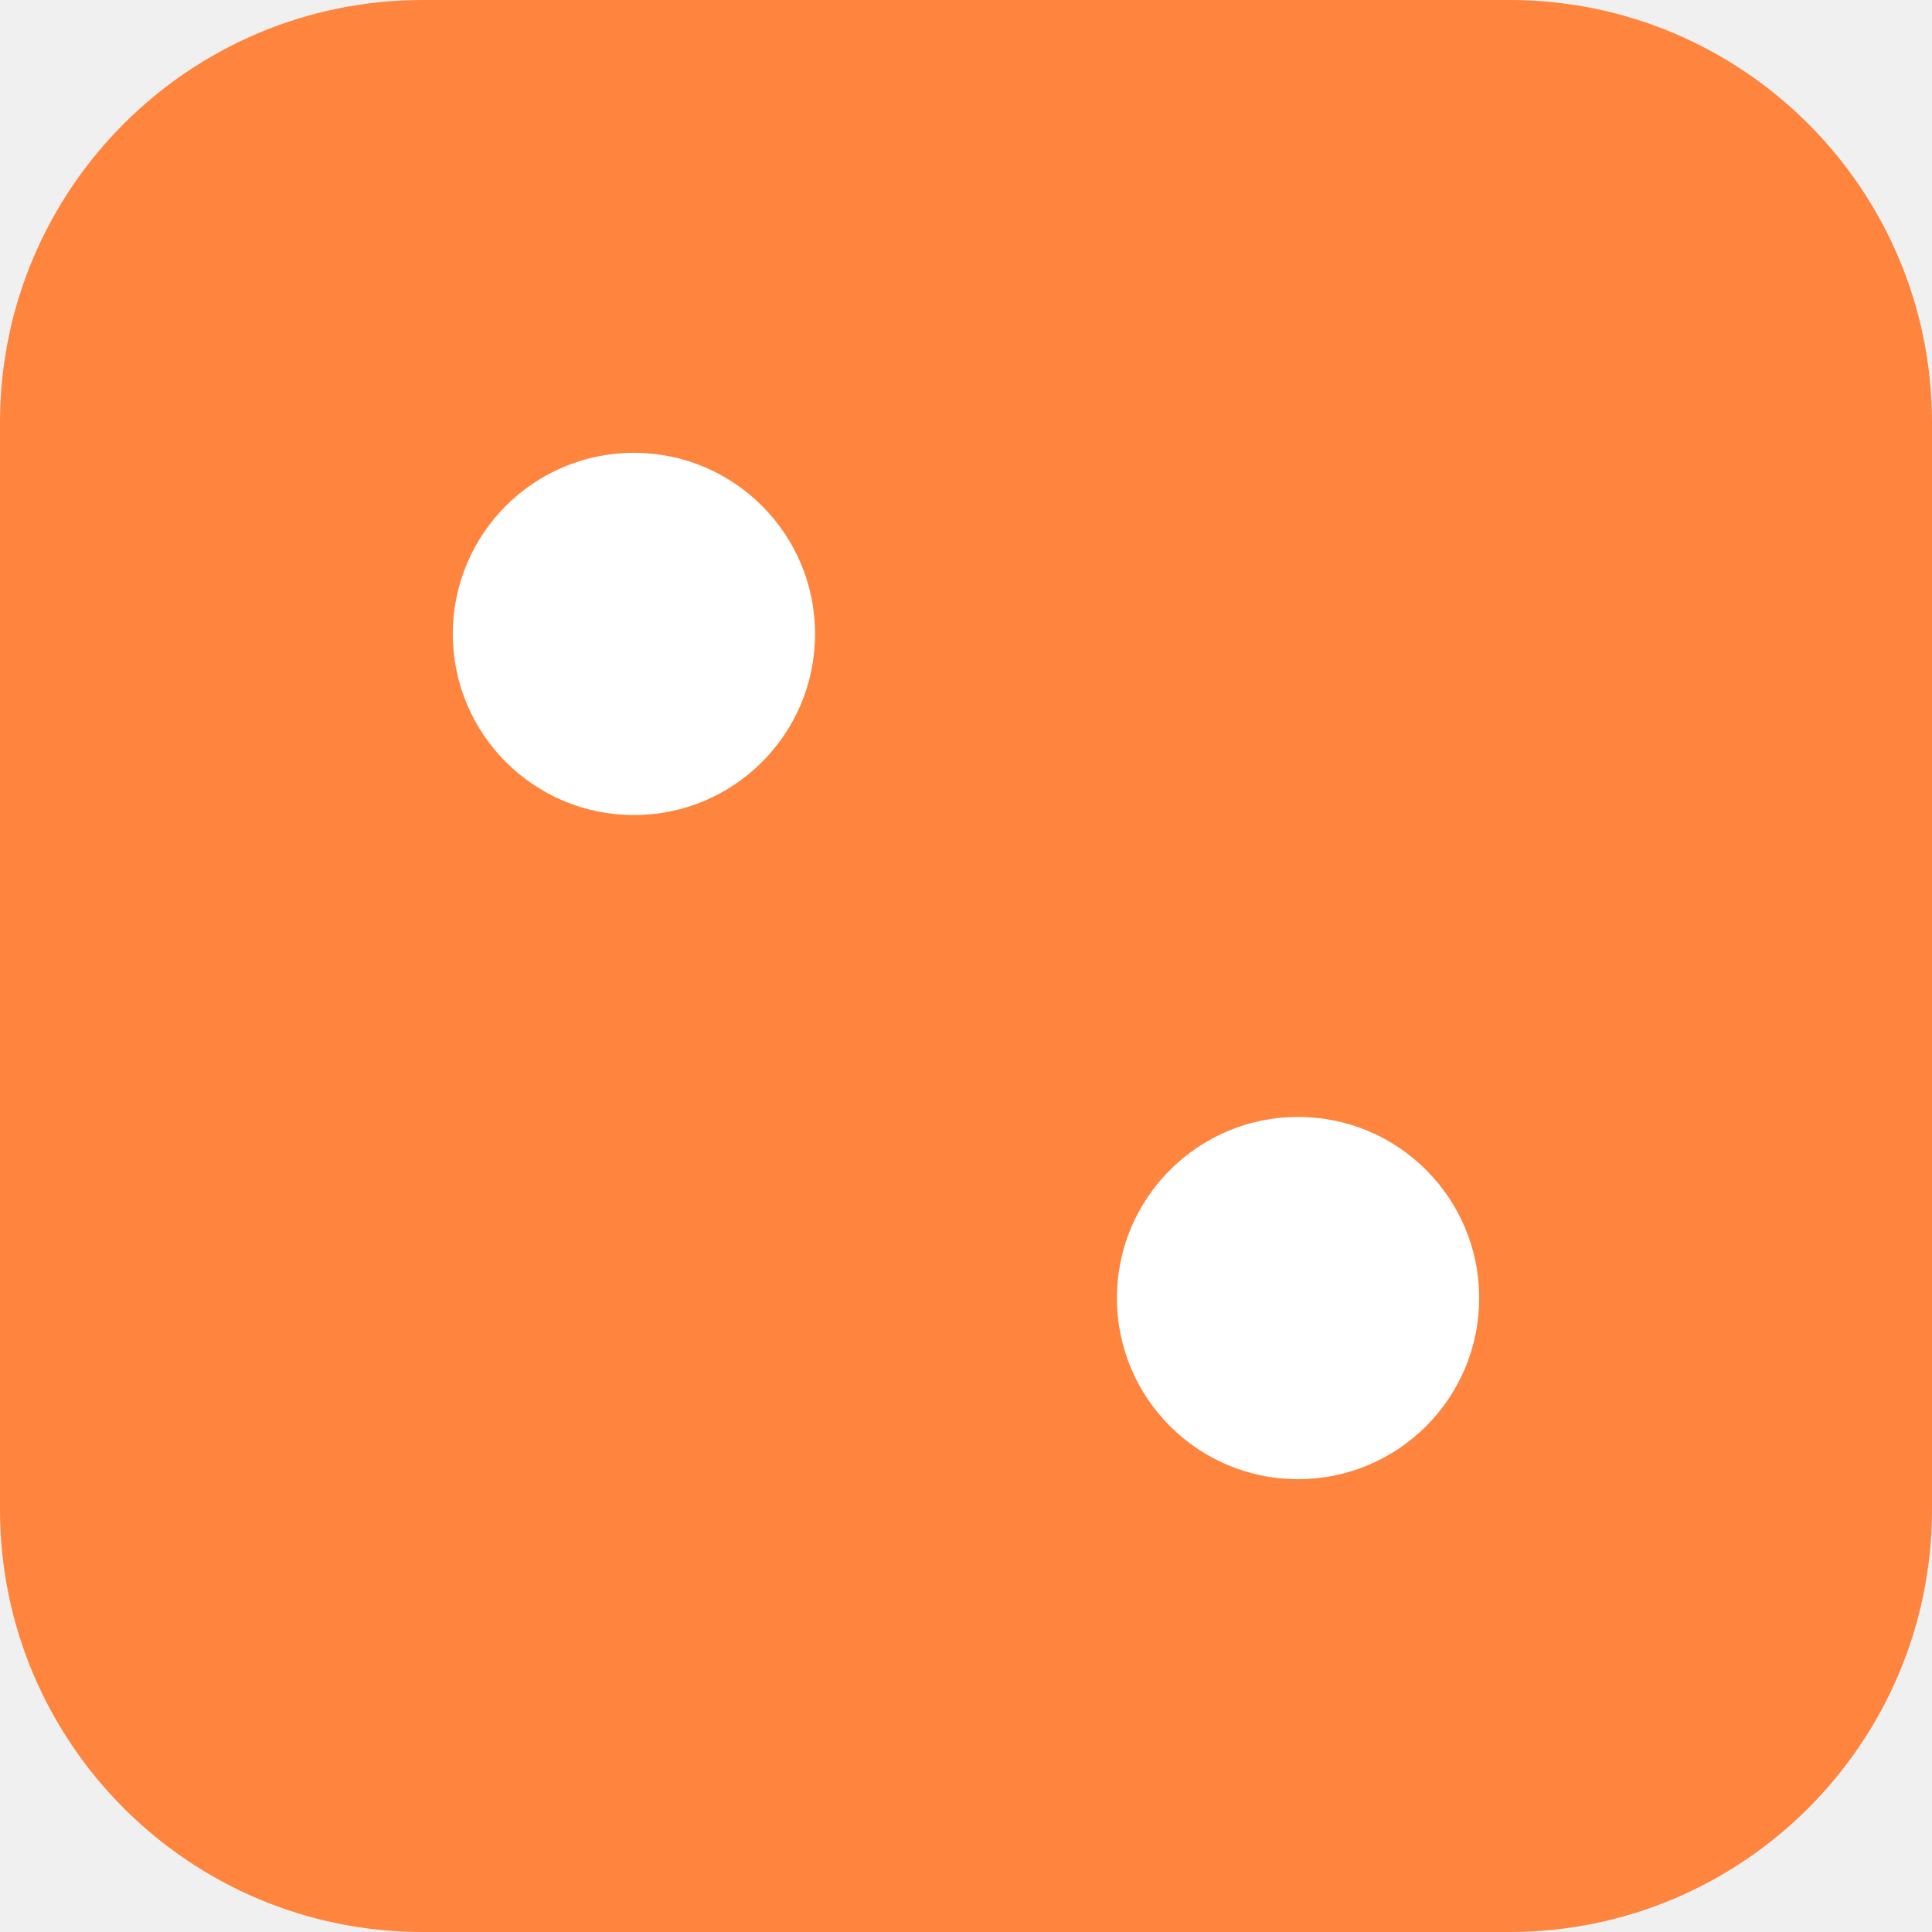
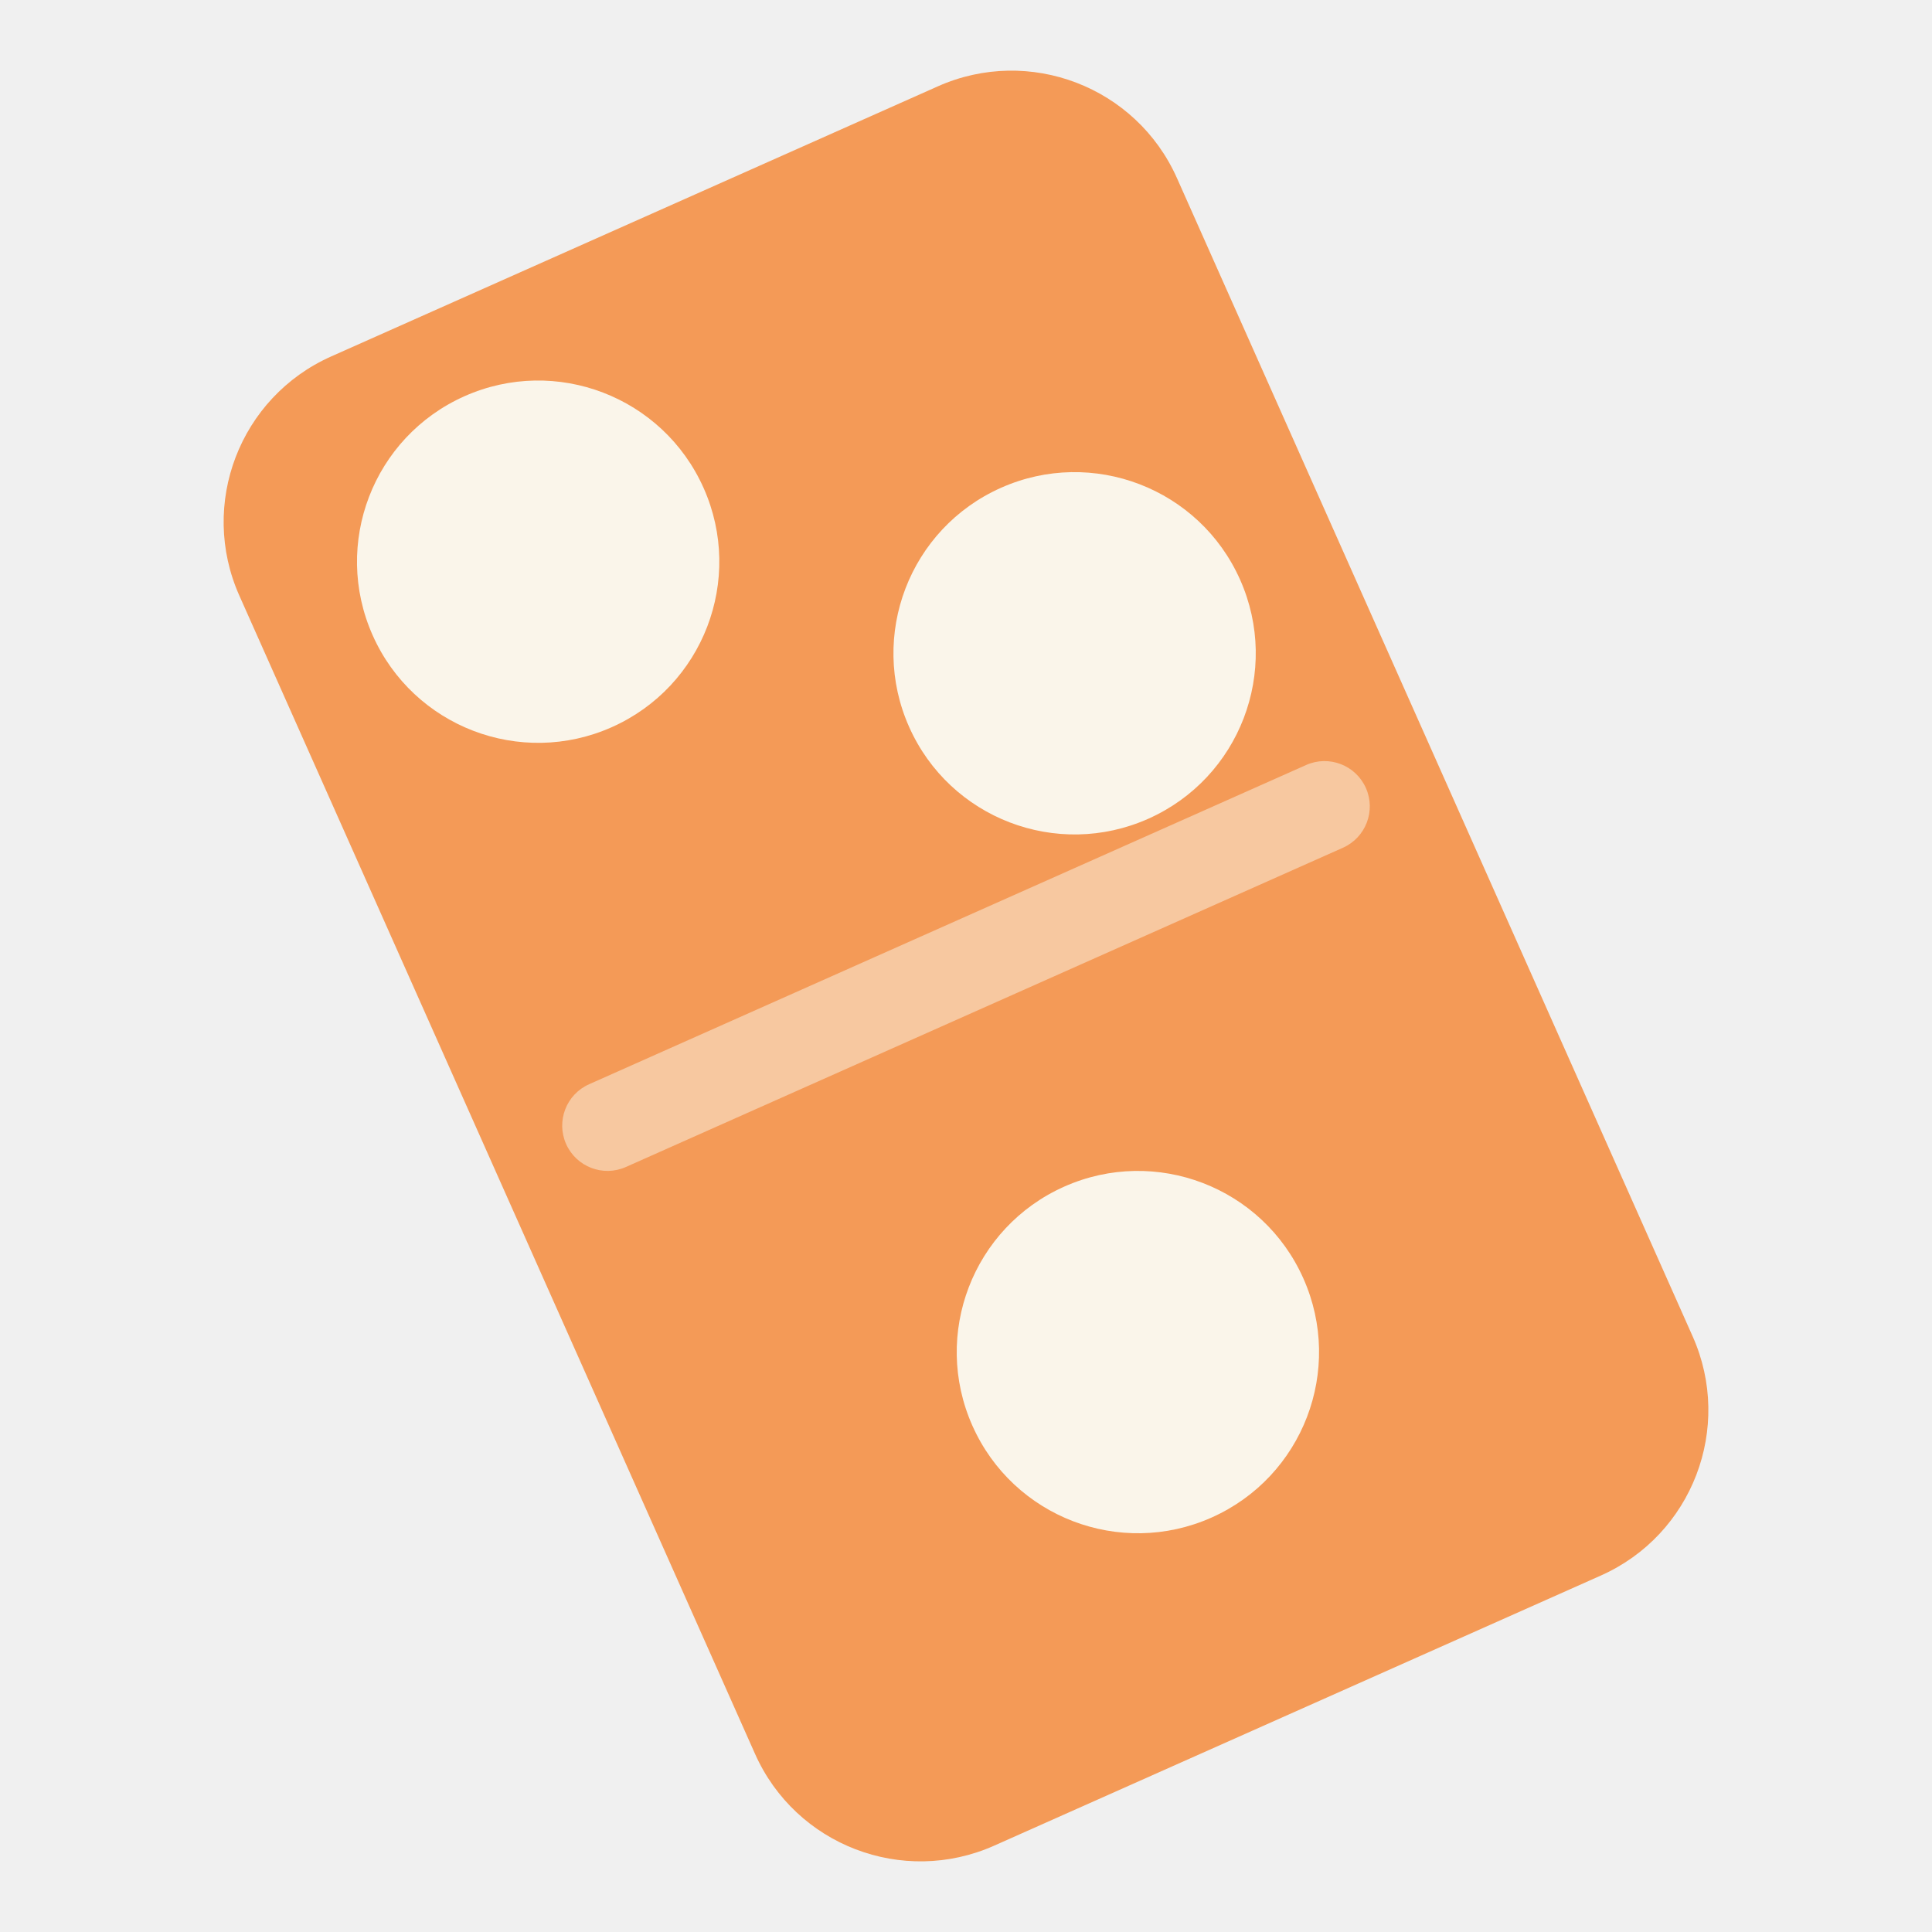
<svg xmlns="http://www.w3.org/2000/svg" viewBox="0 0 64 64">
-   <rect width="64" height="64" rx="14" fill="#ff843d" />
-   <circle cx="21" cy="21" r="6" fill="#fff" />
-   <circle cx="43" cy="43" r="6" fill="#fff" />
+   <g transform="rotate(-24 32 32)">
+     <rect x="15" y="5" width="34" height="54" rx="6" fill="#f49a57" />
+     <rect x="17.5" y="30.5" width="29" height="3" rx="1.5" fill="#faf5ea" opacity=".5" />
+     <circle cx="24.5" cy="14" r="6" fill="#faf5ea" />
+     <circle cx="39.5" cy="24" r="6" fill="#faf5ea" />
+     <circle cx="32" cy="46" r="6" fill="#faf5ea" />
+   </g>
</svg>
